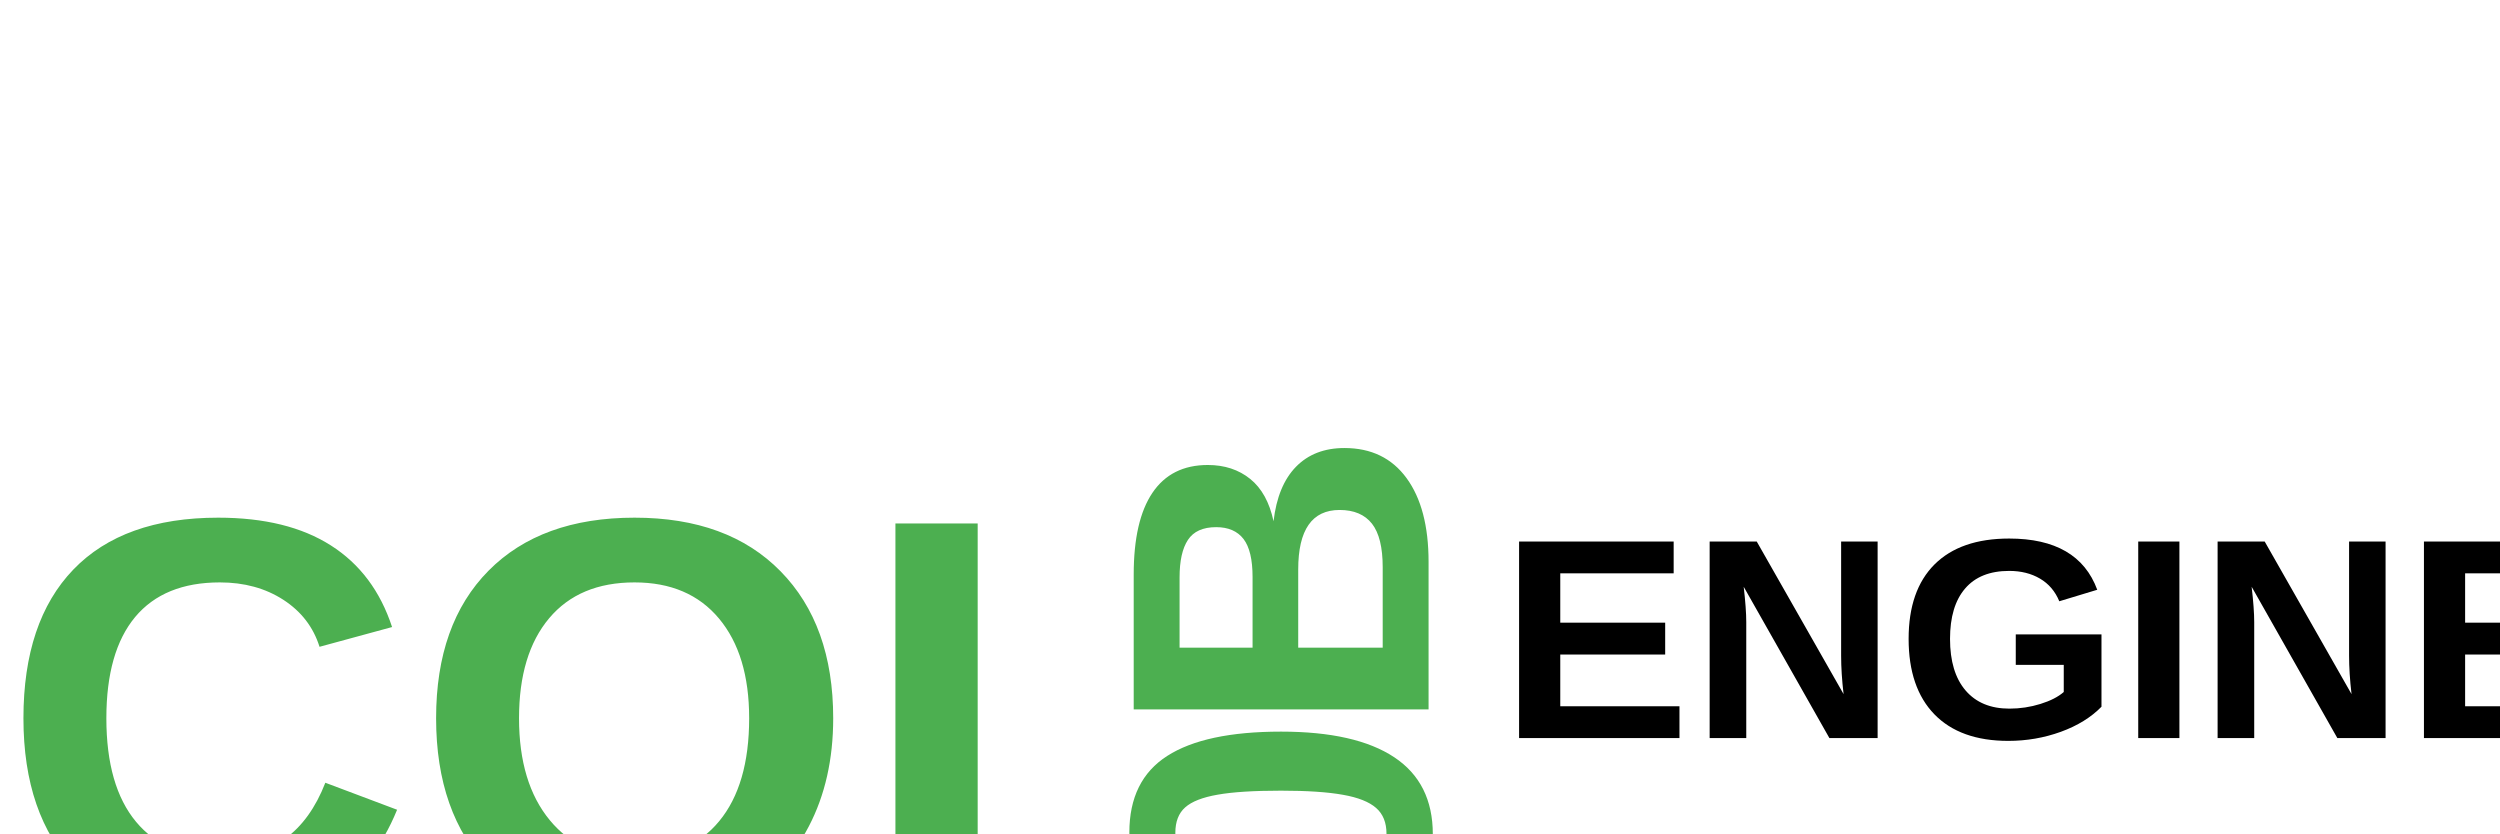
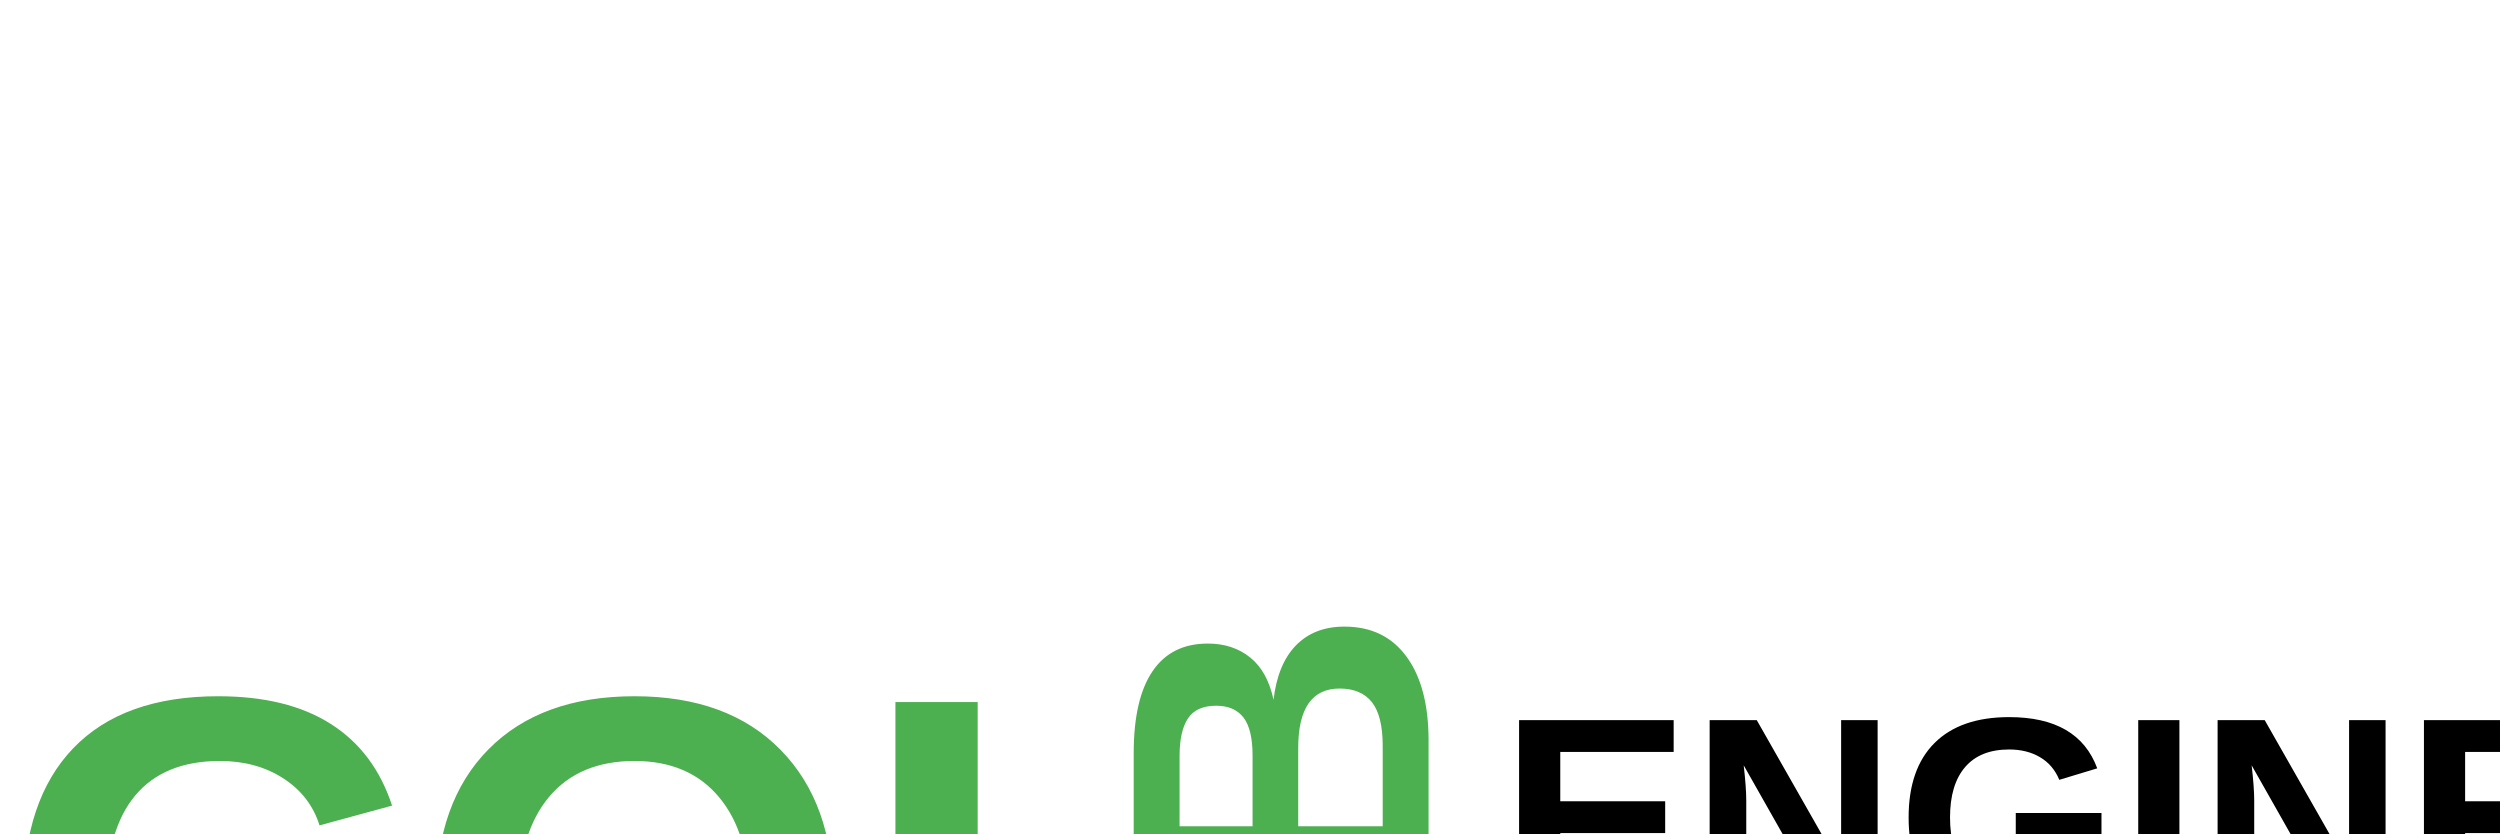
- <svg xmlns="http://www.w3.org/2000/svg" viewBox="0 0 350 100" width="300" height="100">
+ <svg xmlns="http://www.w3.org/2000/svg" viewBox="0 0 350 50" width="300" height="100">
  <text x="0" y="120" font-family="Arial, sans-serif" font-size="80" fill="#4caf50" font-weight="700">
    COL
  </text>
  <text x="275" y="70" font-family="Arial, sans-serif" font-size="60" fill="#4caf50" font-weight="600" transform="rotate(-90, 250, 120)">
    B
  </text>
  <text x="245" y="70" font-family="Arial, sans-serif" font-size="60" fill="#4caf50" font-weight="600" transform="rotate(-90, 250, 120)">
    0
  </text>
  <text x="210" y="95" font-family="Arial, sans-serif" font-size="40" fill="#000" font-weight="700" id="engine">
    ENGINE
  </text>
</svg>
